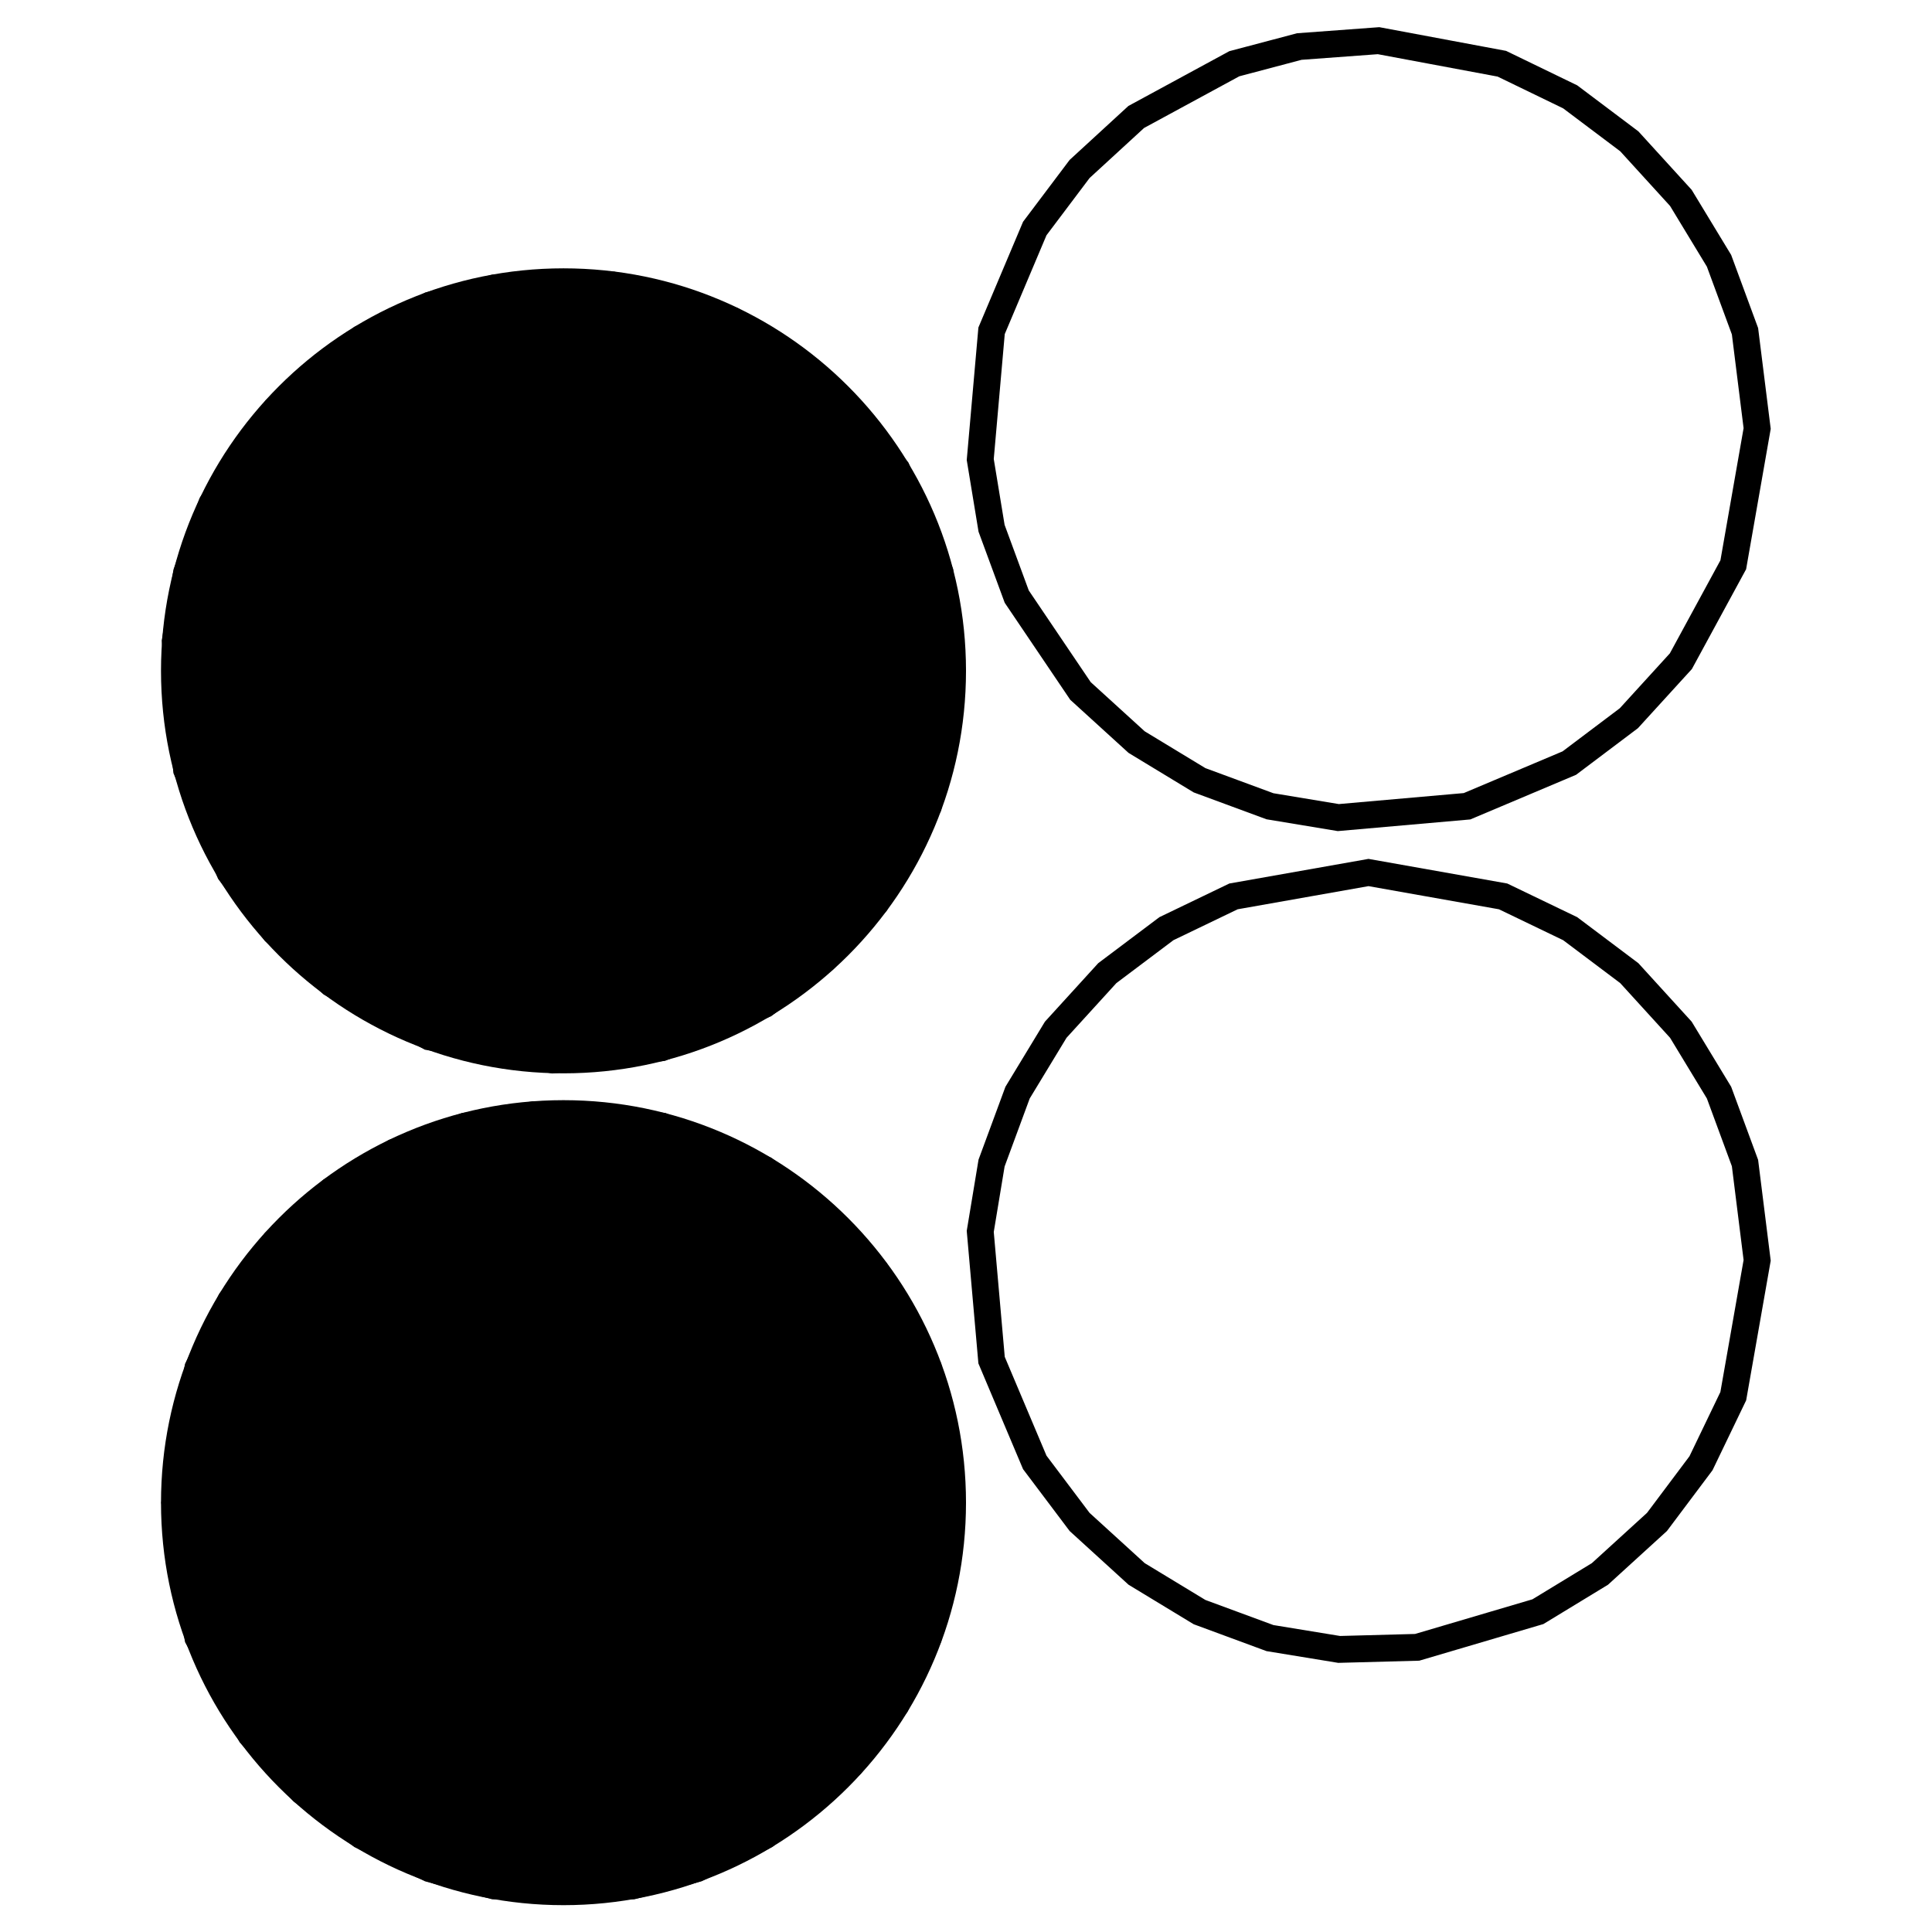
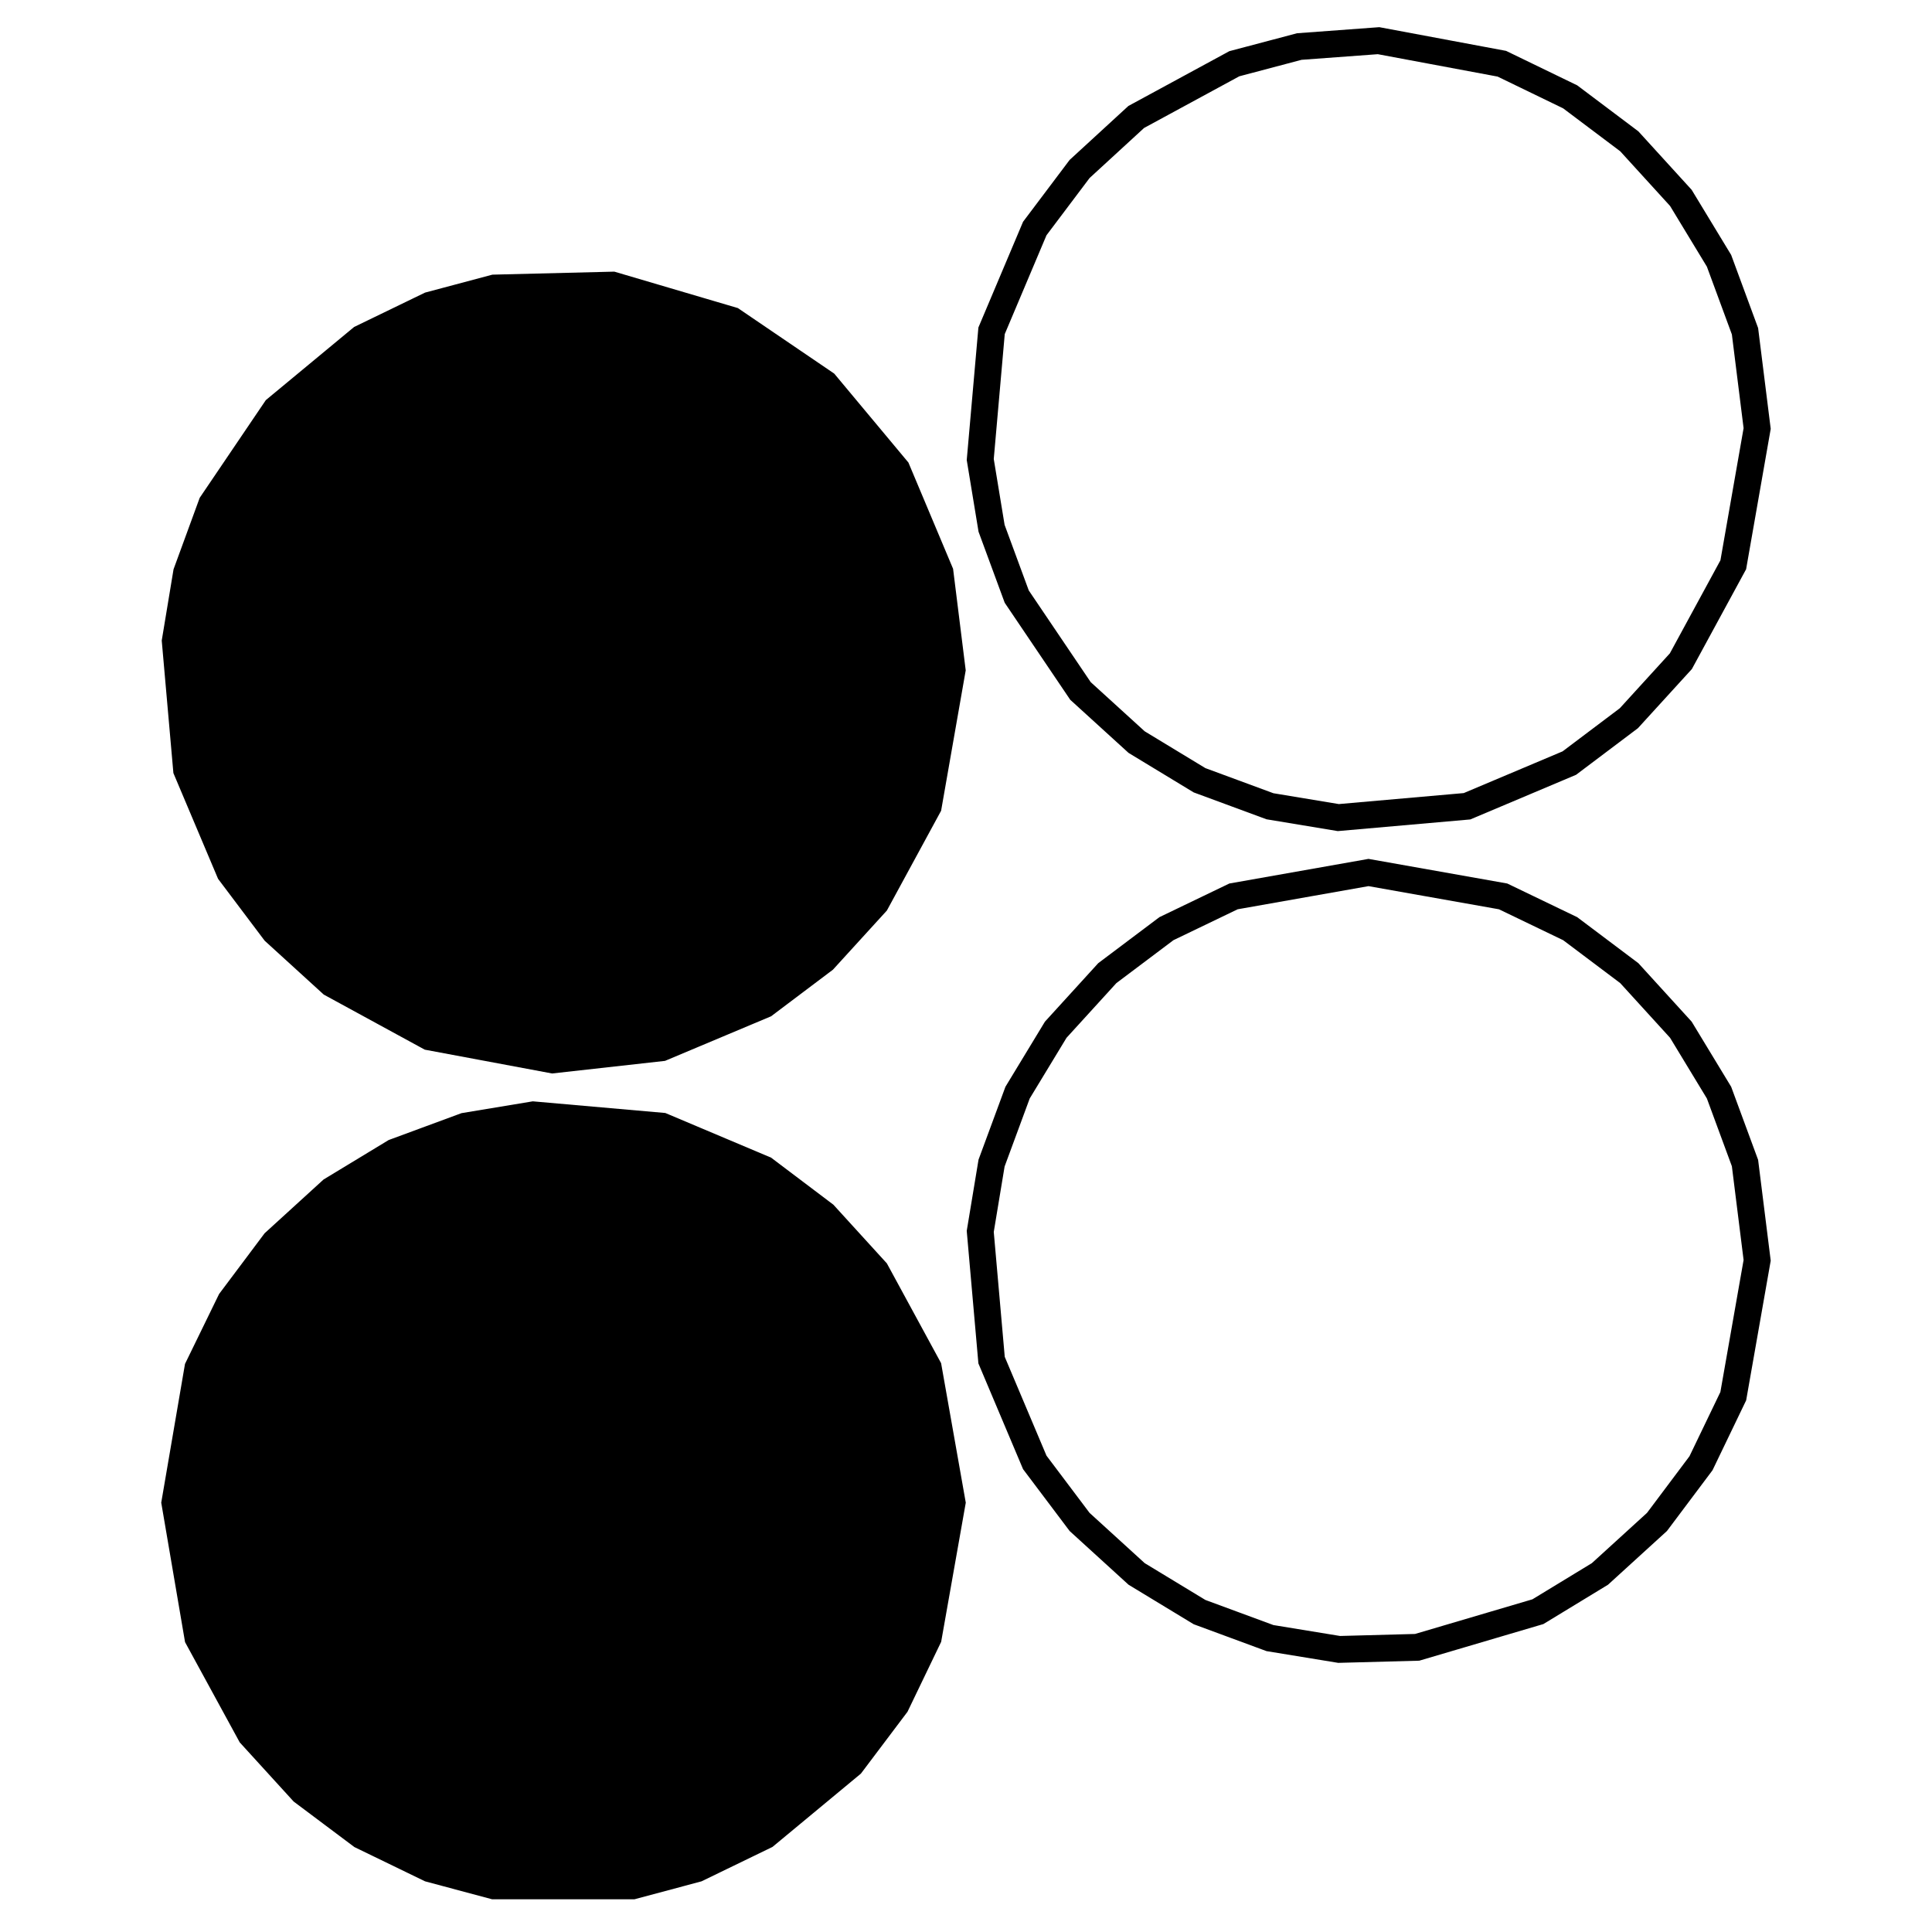
- <svg xmlns="http://www.w3.org/2000/svg" xmlns:xlink="http://www.w3.org/1999/xlink" width="72px" height="72px" viewBox="0 0 72 72" version="1.1">
-   <g id="Nouveau_symbole_2">
-     <defs>
-       <path id="Ellipse" d="M36 25 C36 16.716 29.284 10 21 10 12.716 10 6 16.716 6 25 6 33.284 12.716 40 21 40 29.284 40 36 33.284 36 25 Z" />
-     </defs>
-     <use id="Ellipse-1" xlink:href="#Ellipse" fill="#000000" fill-opacity="1" stroke="none" />
-     <defs>
-       <path id="stroke-path" d="M24.656 39.047 L28.484 37.438 30.703 35.766 32.641 33.641 34.594 30.047 35.484 24.969 35.031 21.328 33.422 17.5 30.75 14.297 27.281 11.938 22.828 10.625 18.422 10.734 16.016 11.375 13.469 12.609 10.281 15.25 7.891 18.781 6.953 21.344 6.531 23.891 6.953 28.688 8.563 32.5 10.234 34.719 12.359 36.656 16 38.641 20.594 39.5 Z" />
-     </defs>
-     <use id="Ellipse-2" stroke="#000000" stroke-opacity="1" stroke-linecap="round" fill="none" stroke-width="1" xlink:href="#stroke-path" />
-     <defs>
-       <path id="Ellipse-3" d="M66 16 C66 7.716 59.284 1 51 1 42.716 1 36 7.716 36 16 36 24.284 42.716 31 51 31 59.284 31 66 24.284 66 16 Z" />
-     </defs>
-     <defs>
-       <path id="stroke-path-1" d="M54.672 30.047 L58.484 28.438 60.703 26.766 62.641 24.641 64.594 21.047 65.484 15.969 65.031 12.344 64.063 9.719 62.641 7.375 60.719 5.266 58.516 3.609 55.969 2.375 51.375 1.516 48.422 1.734 46 2.375 42.344 4.359 40.234 6.297 38.563 8.516 36.953 12.328 36.531 17.125 36.953 19.688 37.891 22.234 40.266 25.75 42.359 27.656 44.703 29.078 47.328 30.047 49.875 30.469 Z" />
-     </defs>
-     <use id="Ellipse-4" stroke="#000000" stroke-opacity="1" stroke-linecap="round" fill="none" stroke-width="1" xlink:href="#stroke-path-1" />
-     <defs>
-       <path id="Ellipse-5" d="M36 56 C36 47.716 29.284 41 21 41 12.716 41 6 47.716 6 56 6 64.284 12.716 71 21 71 29.284 71 36 64.284 36 56 Z" />
-     </defs>
-     <use id="Ellipse-6" xlink:href="#Ellipse-5" fill="#000000" fill-opacity="1" stroke="none" />
-     <defs>
-       <path id="stroke-path-2" d="M25.969 69.641 L28.516 68.406 31.719 65.75 33.391 63.531 34.594 61.031 35.484 56 34.594 50.969 32.641 47.375 30.719 45.266 28.484 43.578 24.672 41.969 19.875 41.547 17.328 41.969 14.703 42.938 12.359 44.359 10.234 46.297 8.594 48.484 7.375 50.984 6.516 56 7.375 61.031 9.344 64.641 11.281 66.766 13.469 68.406 16.016 69.641 18.406 70.281 23.578 70.281 Z" />
-     </defs>
-     <use id="Ellipse-7" stroke="#000000" stroke-opacity="1" stroke-linecap="round" fill="none" stroke-width="1" xlink:href="#stroke-path-2" />
-     <defs>
-       <path id="Path" d="M66 47 C66 38.716 59.284 32 51 32 42.716 32 36 38.716 36 47 36 55.284 42.716 62 51 62 59.284 62 66 55.284 66 47 Z" />
-     </defs>
-     <defs>
-       <path id="stroke-path-3" d="M52.813 61.391 L57.313 60.063 59.625 58.656 61.75 56.719 63.391 54.531 64.594 52.031 65.484 46.969 65.031 43.344 64.063 40.719 62.641 38.375 60.719 36.266 58.516 34.609 56.016 33.406 51 32.516 45.969 33.406 43.469 34.609 41.266 36.266 39.344 38.375 37.922 40.719 36.953 43.344 36.531 45.891 36.953 50.688 38.563 54.5 40.234 56.719 42.359 58.656 44.703 60.078 47.328 61.047 49.906 61.469 Z" />
-     </defs>
-     <use id="Path-1" stroke="#000000" stroke-opacity="1" stroke-linecap="round" fill="none" stroke-width="1" xlink:href="#stroke-path-3" />
+ <svg xmlns="http://www.w3.org/2000/svg" width="72px" height="72px" viewBox="0 0 72 72" version="1.1">
+   <g>
+     <path id="btn1" stroke="#000" fill="#000" d="M24.656 39.047 L28.484 37.438 30.703 35.766 32.641 33.641 34.594 30.047 35.484 24.969 35.031 21.328 33.422 17.5 30.75 14.297 27.281 11.938 22.828 10.625 18.422 10.734 16.016 11.375 13.469 12.609 10.281 15.25 7.891 18.781 6.953 21.344 6.531 23.891 6.953 28.688 8.563 32.5 10.234 34.719 12.359 36.656 16 38.641 20.594 39.5 Z" />
+     <path id="btn2" stroke="#000" fill="none" d="M54.672 30.047 L58.484 28.438 60.703 26.766 62.641 24.641 64.594 21.047 65.484 15.969 65.031 12.344 64.063 9.719 62.641 7.375 60.719 5.266 58.516 3.609 55.969 2.375 51.375 1.516 48.422 1.734 46 2.375 42.344 4.359 40.234 6.297 38.563 8.516 36.953 12.328 36.531 17.125 36.953 19.688 37.891 22.234 40.266 25.75 42.359 27.656 44.703 29.078 47.328 30.047 49.875 30.469 Z" />
+     <path id="btn3" stroke="#000" fill="#000" d="M25.969 69.641 L28.516 68.406 31.719 65.75 33.391 63.531 34.594 61.031 35.484 56 34.594 50.969 32.641 47.375 30.719 45.266 28.484 43.578 24.672 41.969 19.875 41.547 17.328 41.969 14.703 42.938 12.359 44.359 10.234 46.297 8.594 48.484 7.375 50.984 6.516 56 7.375 61.031 9.344 64.641 11.281 66.766 13.469 68.406 16.016 69.641 18.406 70.281 23.578 70.281 Z" />
+     <path id="btn4" stroke="#000" fill="none" d="M52.813 61.391 L57.313 60.063 59.625 58.656 61.75 56.719 63.391 54.531 64.594 52.031 65.484 46.969 65.031 43.344 64.063 40.719 62.641 38.375 60.719 36.266 58.516 34.609 56.016 33.406 51 32.516 45.969 33.406 43.469 34.609 41.266 36.266 39.344 38.375 37.922 40.719 36.953 43.344 36.531 45.891 36.953 50.688 38.563 54.5 40.234 56.719 42.359 58.656 44.703 60.078 47.328 61.047 49.906 61.469 Z" />
  </g>
</svg>
